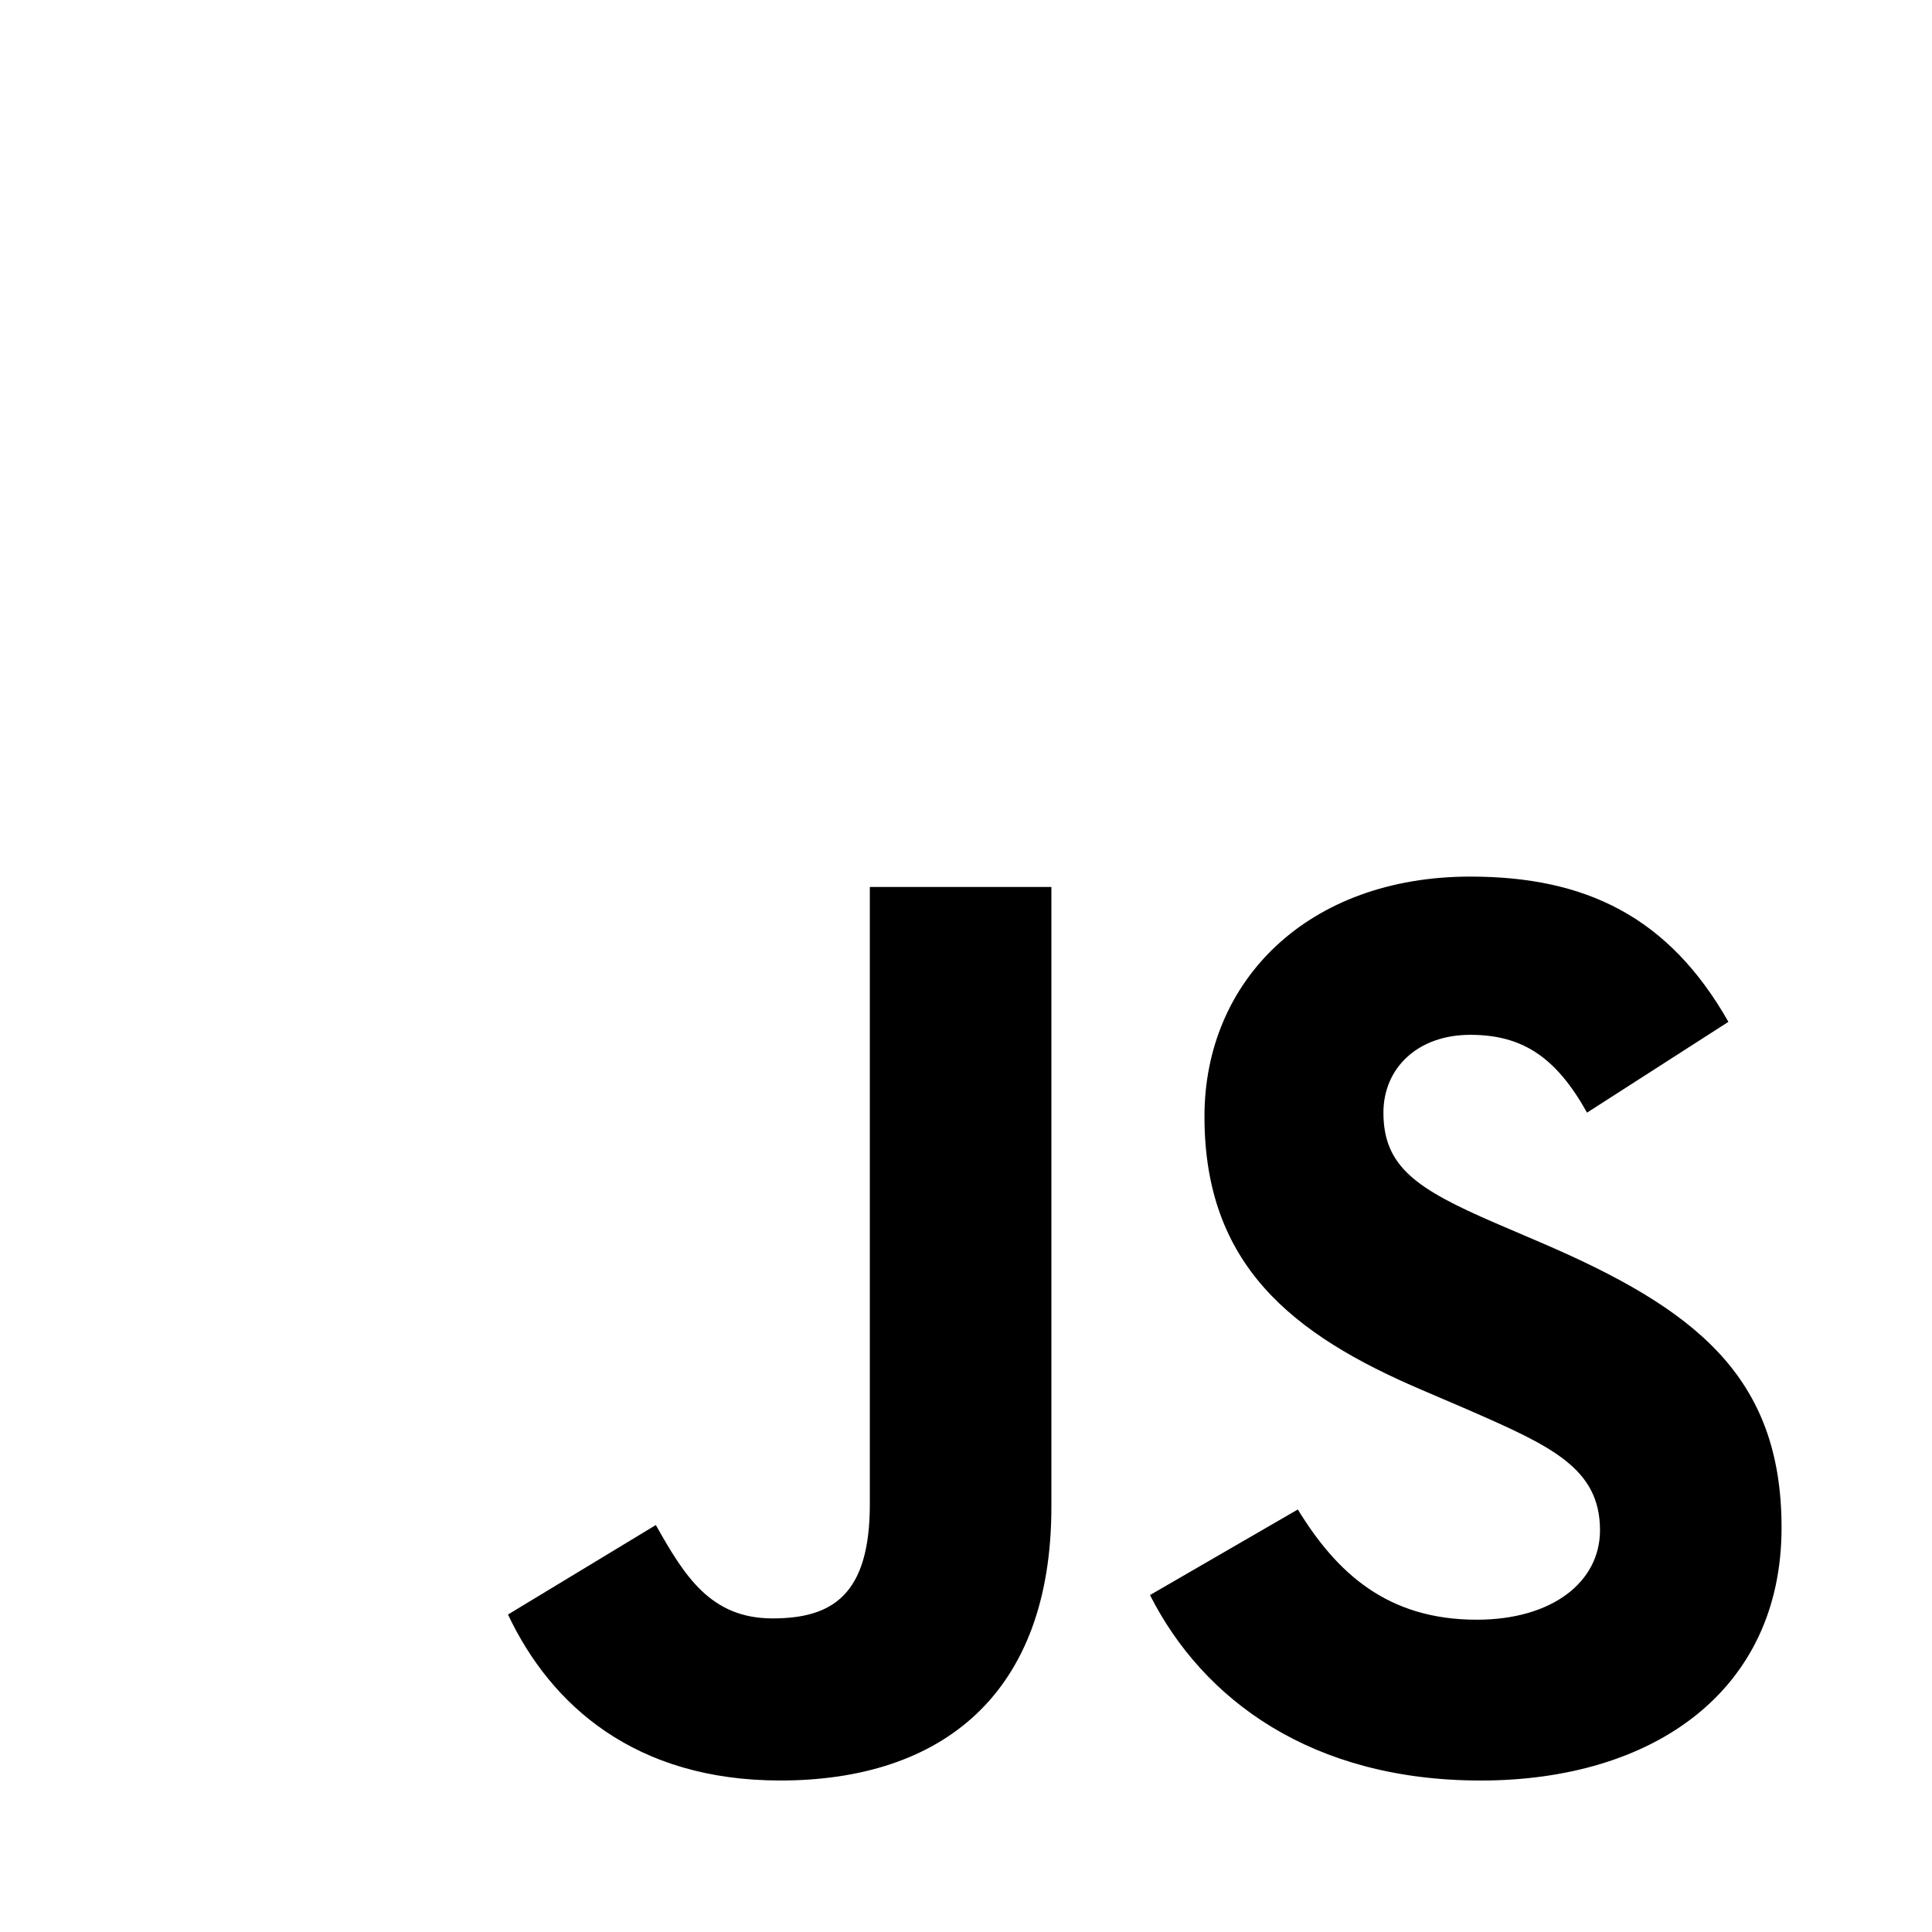
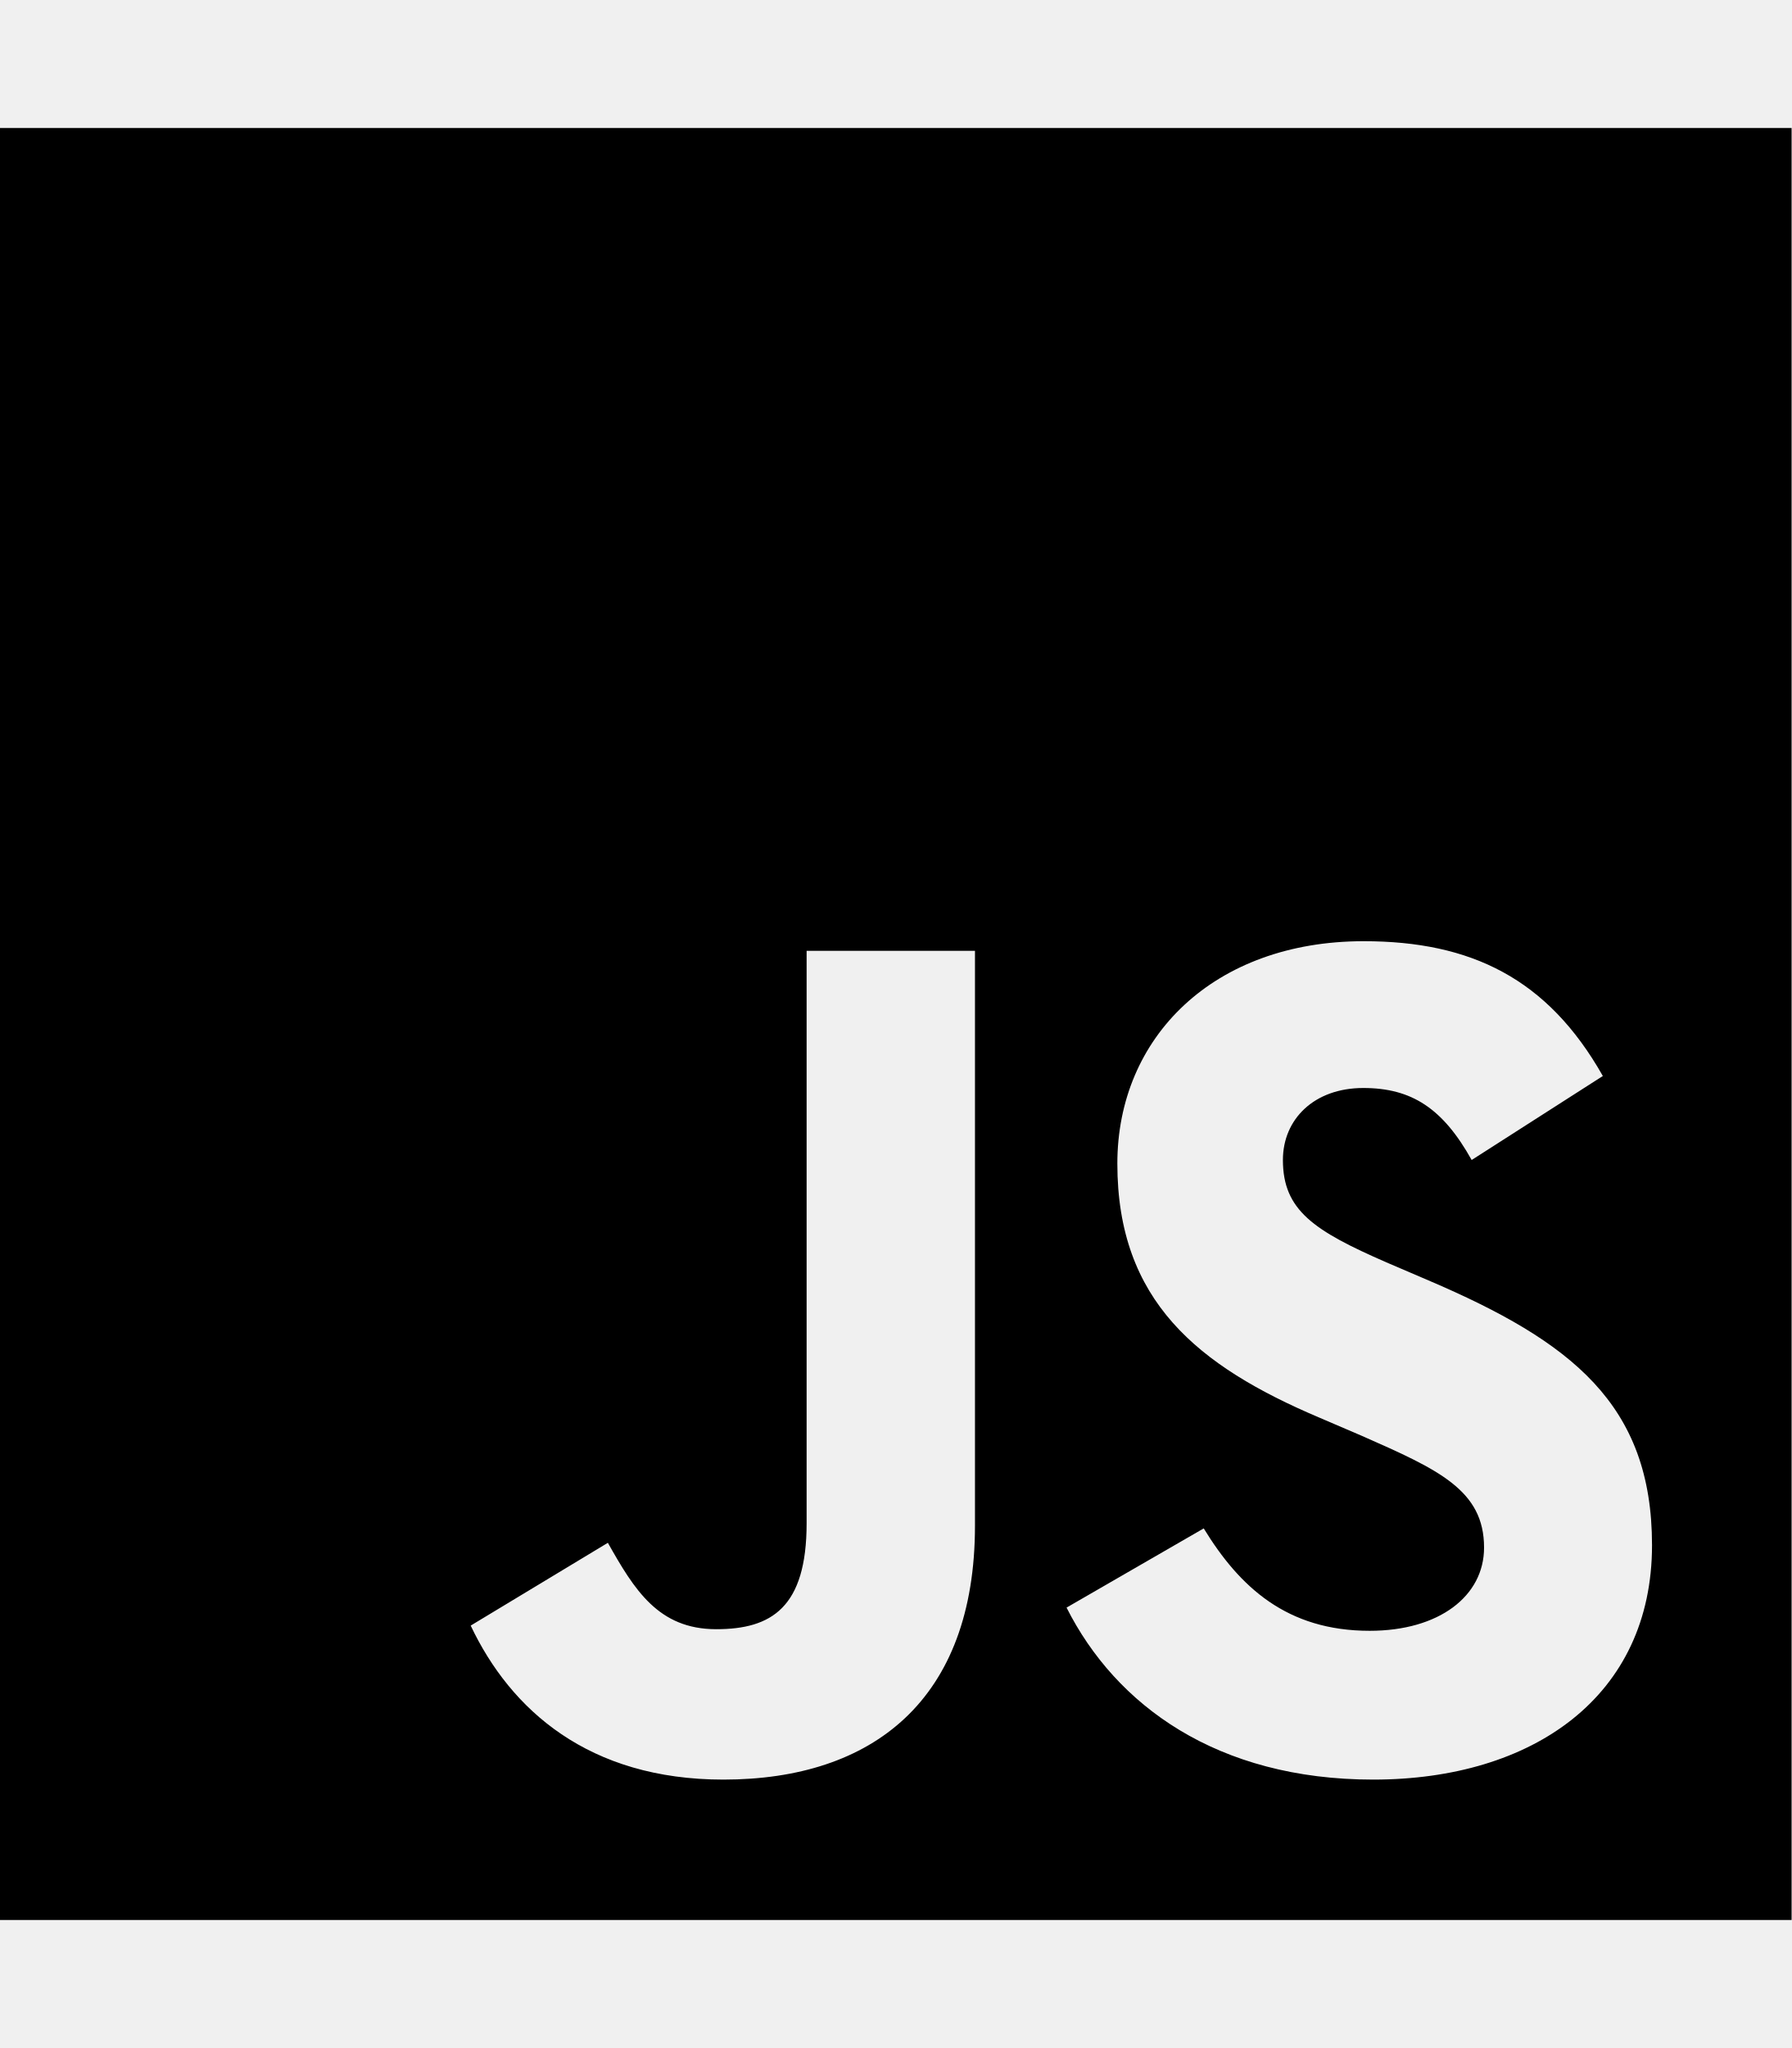
- <svg xmlns="http://www.w3.org/2000/svg" viewBox="0 0 256 256" preserveAspectRatio="xMinYMin meet">
-   <path d="M0 0h256v256H0V0z" fill="white" />
-   <path fill="currentColor" d="M67.312 213.932l19.59-11.856c3.78 6.701 7.218 12.371 15.465 12.371 7.905 0 12.89-3.092 12.89-15.12v-81.798h24.057v82.138c0 24.917-14.606 36.259-35.916 36.259-19.245 0-30.416-9.967-36.087-21.996M152.381 211.354l19.588-11.341c5.157 8.421 11.859 14.607 23.715 14.607 9.969 0 16.325-4.984 16.325-11.858 0-8.248-6.53-11.17-17.528-15.98l-6.013-2.58c-17.357-7.387-28.87-16.667-28.87-36.257 0-18.044 13.747-31.792 35.228-31.792 15.294 0 26.292 5.328 34.196 19.247L210.29 147.43c-4.125-7.389-8.591-10.31-15.465-10.31-7.046 0-11.514 4.468-11.514 10.31 0 7.217 4.468 10.14 14.778 14.608l6.014 2.577c20.45 8.765 31.963 17.7 31.963 37.804 0 21.654-17.012 33.51-39.867 33.51-22.339 0-36.774-10.654-43.819-24.574" />
+ <svg xmlns="http://www.w3.org/2000/svg" viewBox="0 0 448 512" fill="currentColor">
+   <path d="M0 32v448h448V32H0zm243.8 349.4c0 43.6-25.6 63.5-62.9 63.5-33.7 0-53.2-17.4-63.2-38.5l34.3-20.7c6.6 11.7 12.6 21.6 27.1 21.6 13.8 0 22.6-5.4 22.6-26.5V237.7h42.1v143.7zm99.6 63.5c-39.1 0-64.4-18.6-76.7-43l34.3-19.8c9 14.7 20.8 25.6 41.5 25.6 17.4 0 28.6-8.7 28.6-20.8 0-14.4-11.4-19.5-30.7-28l-10.5-4.5c-30.4-12.9-50.5-29.2-50.5-63.5 0-31.6 24.1-55.6 61.6-55.6 26.8 0 46 9.3 59.8 33.7L368 290c-7.2-12.9-15-18-27.1-18-12.3 0-20.1 7.8-20.1 18 0 12.6 7.8 17.7 25.9 25.6l10.5 4.5c35.8 15.3 55.9 31 55.9 66.2 0 37.8-29.8 58.6-69.7 58.6z" />
</svg>
